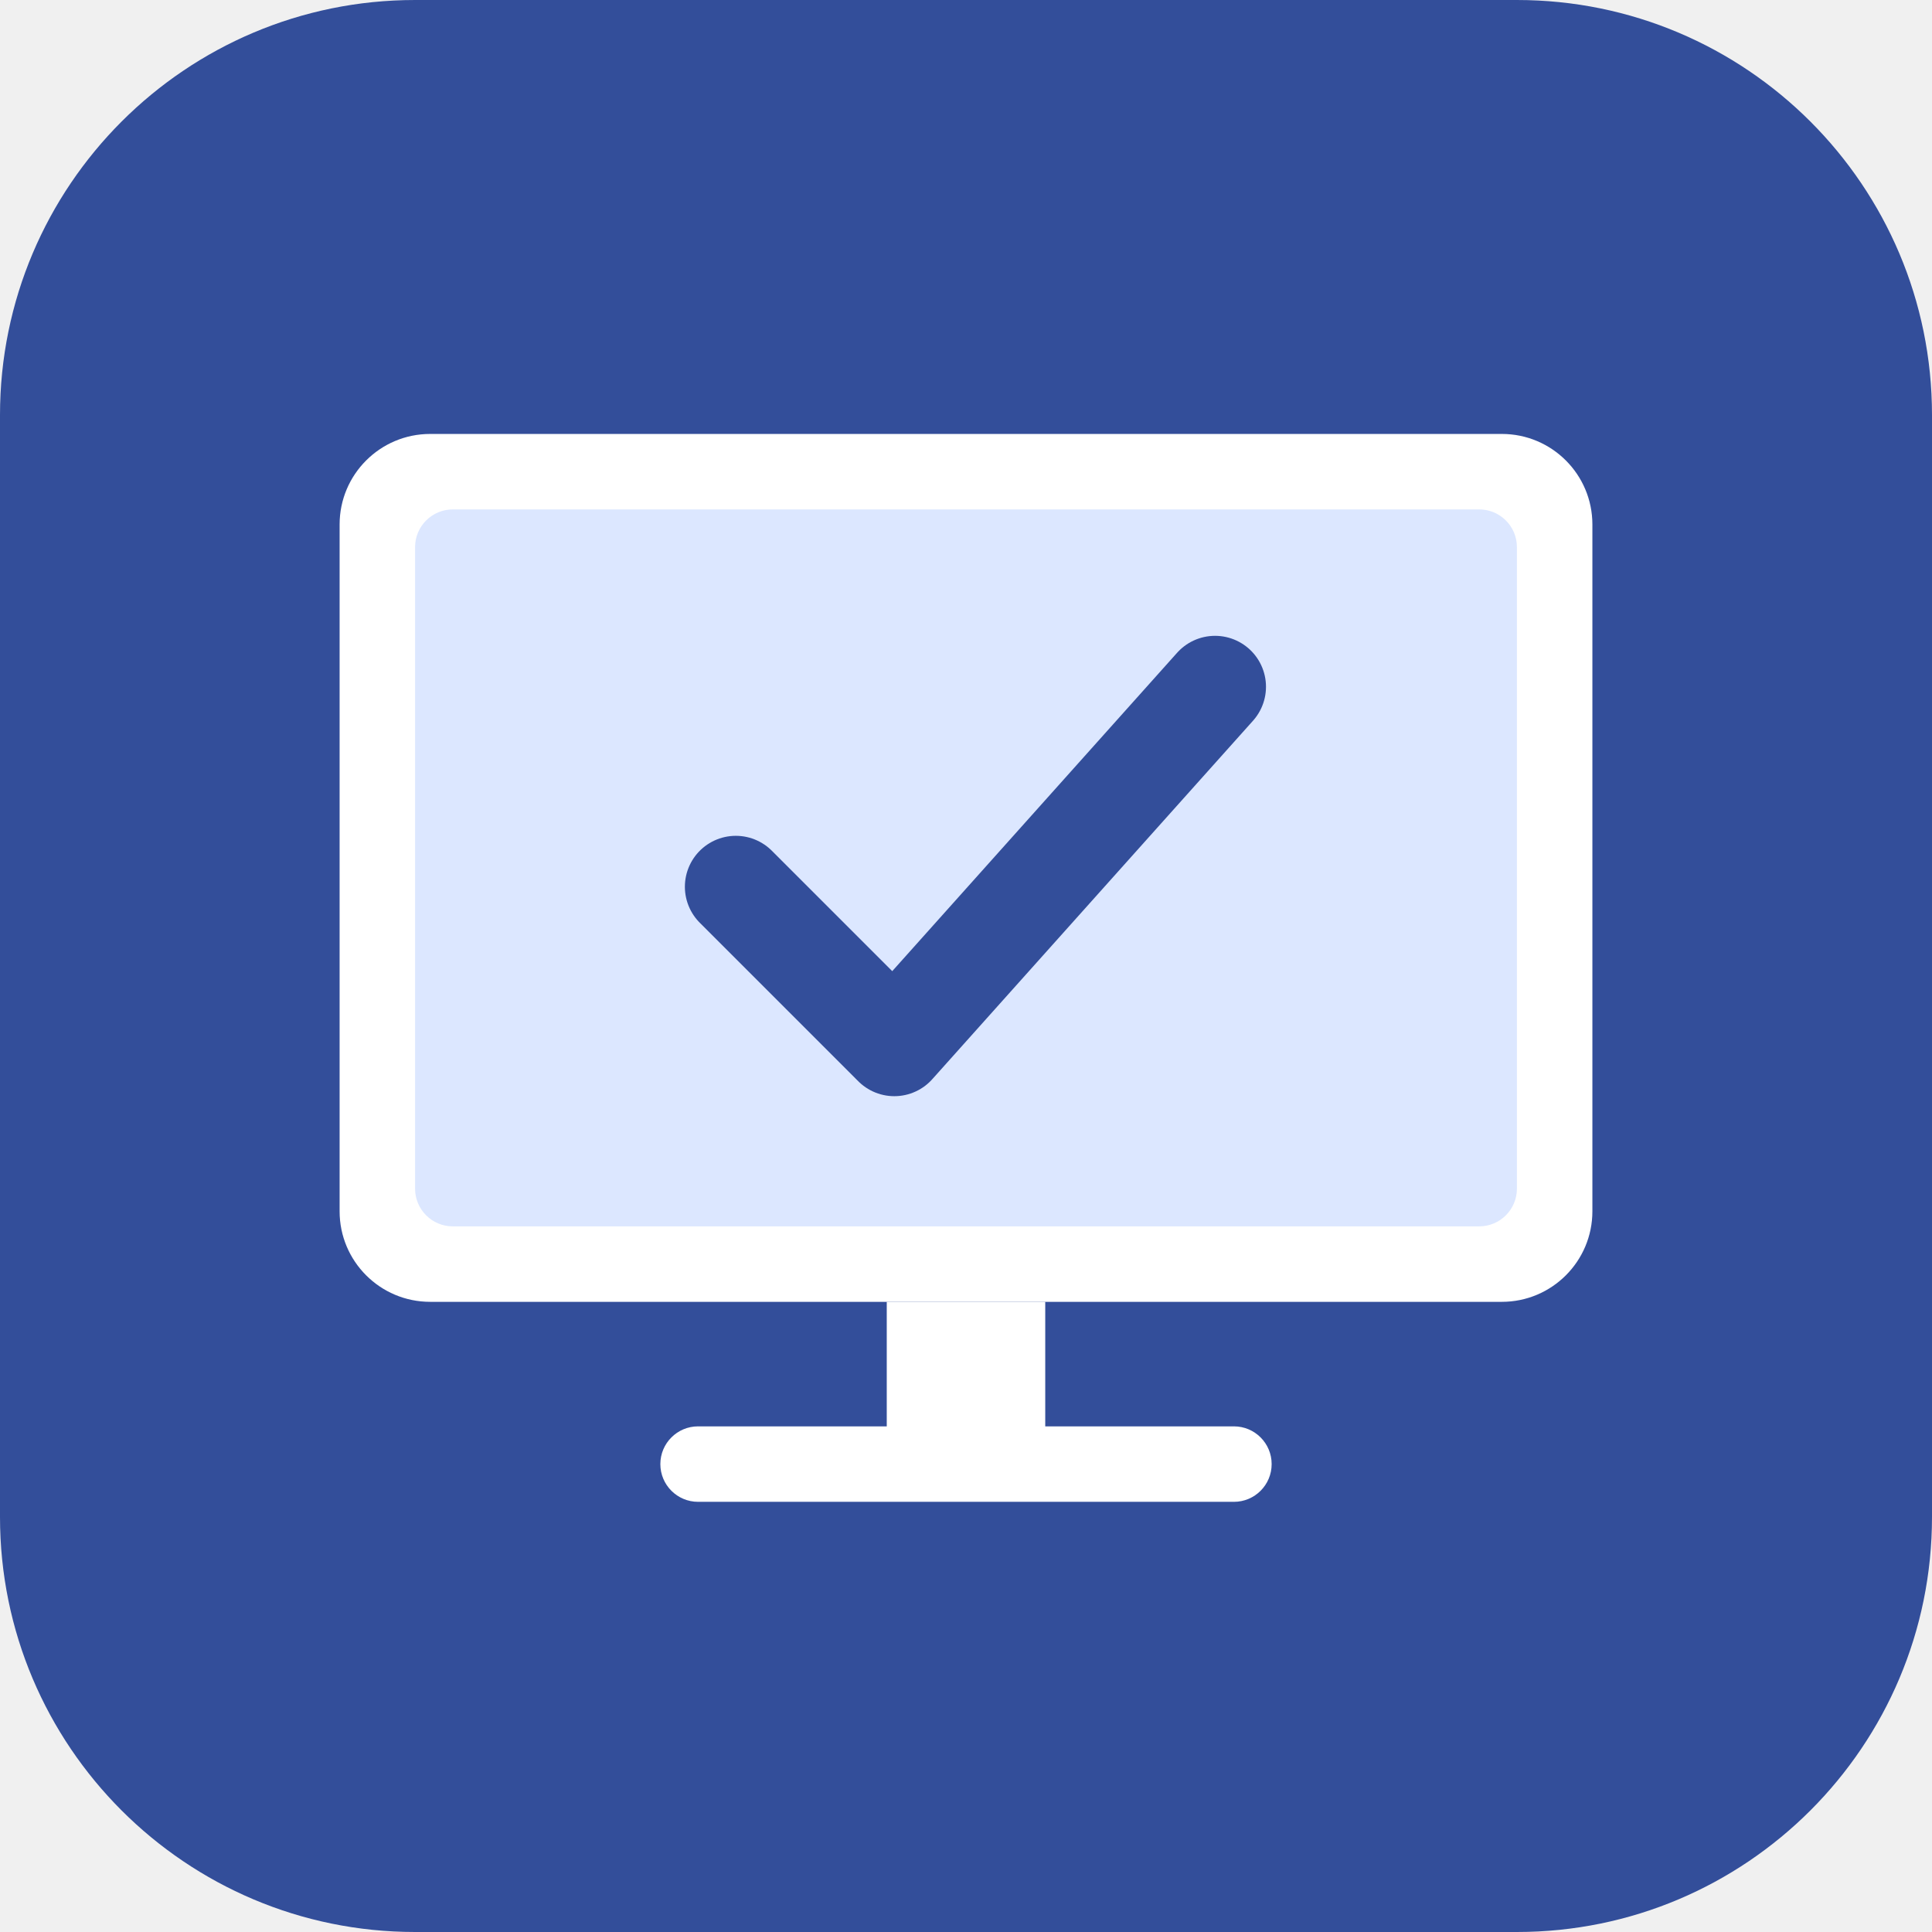
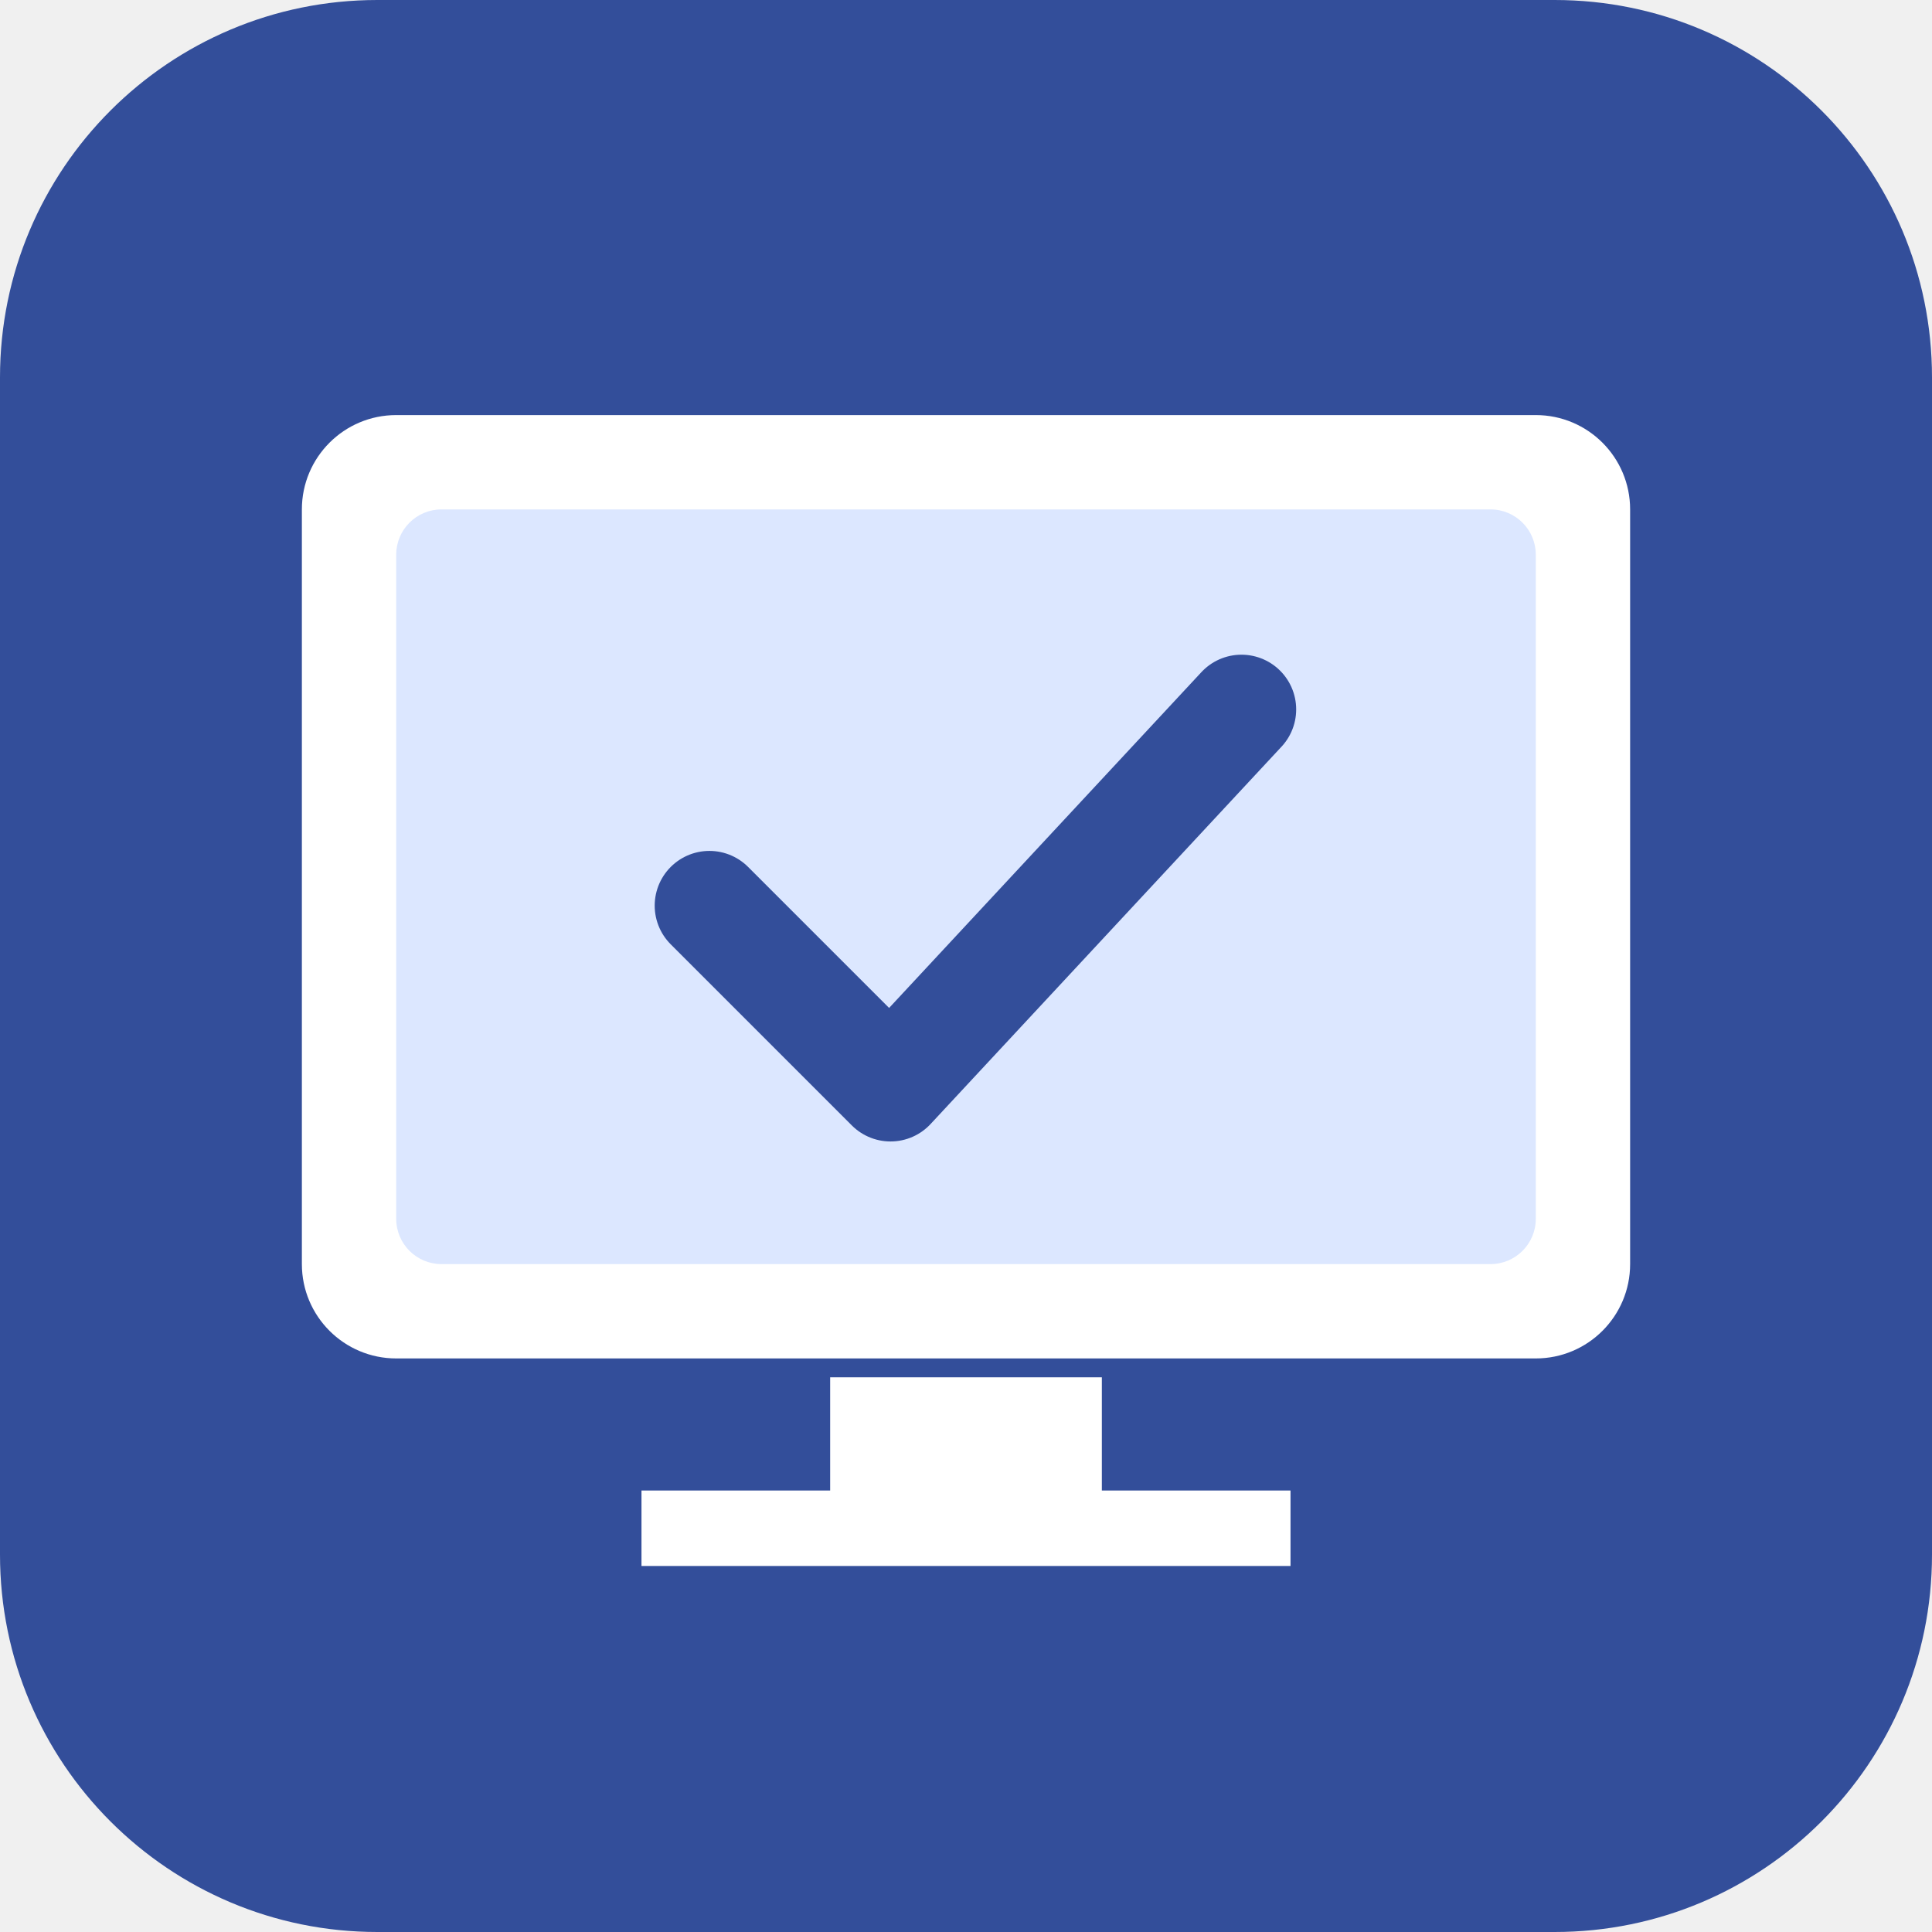
- <svg xmlns="http://www.w3.org/2000/svg" width="512" height="512" viewBox="0 0 512 512">
-   <rect width="512" height="512" rx="110" fill="#334e9a" />
-   <rect x="90" y="115" width="332" height="230" rx="24" fill="#ffffff" />
-   <rect x="110" y="135" width="292" height="190" rx="10" fill="#dce7ff" />
-   <path d="M195 235l42 42 85-95" fill="none" stroke="#334e9a" stroke-width="27" stroke-linecap="round" stroke-linejoin="round" />
-   <rect x="235" y="345" width="42" height="35" fill="#ffffff" />
-   <rect x="175" y="378" width="162" height="20" rx="10" fill="#ffffff" />
+ <svg xmlns="http://www.w3.org/2000/svg" viewBox="0 0 512 512">
+   <rect width="512" height="512" rx="100" fill="#334e9a" />
+   <rect x="80" y="110" width="352" height="250" rx="25" fill="white" />
+   <rect x="105" y="135" width="302" height="200" rx="12" fill="#dce7ff" />
+   <path d="m188 240 48 48 93-100" stroke="#334e9a" stroke-width="29" stroke-linecap="round" stroke-linejoin="round" fill="none" />
+   <path d="M220 365h72v30H220zM170 395h172v20H170z" fill="white" />
</svg>
